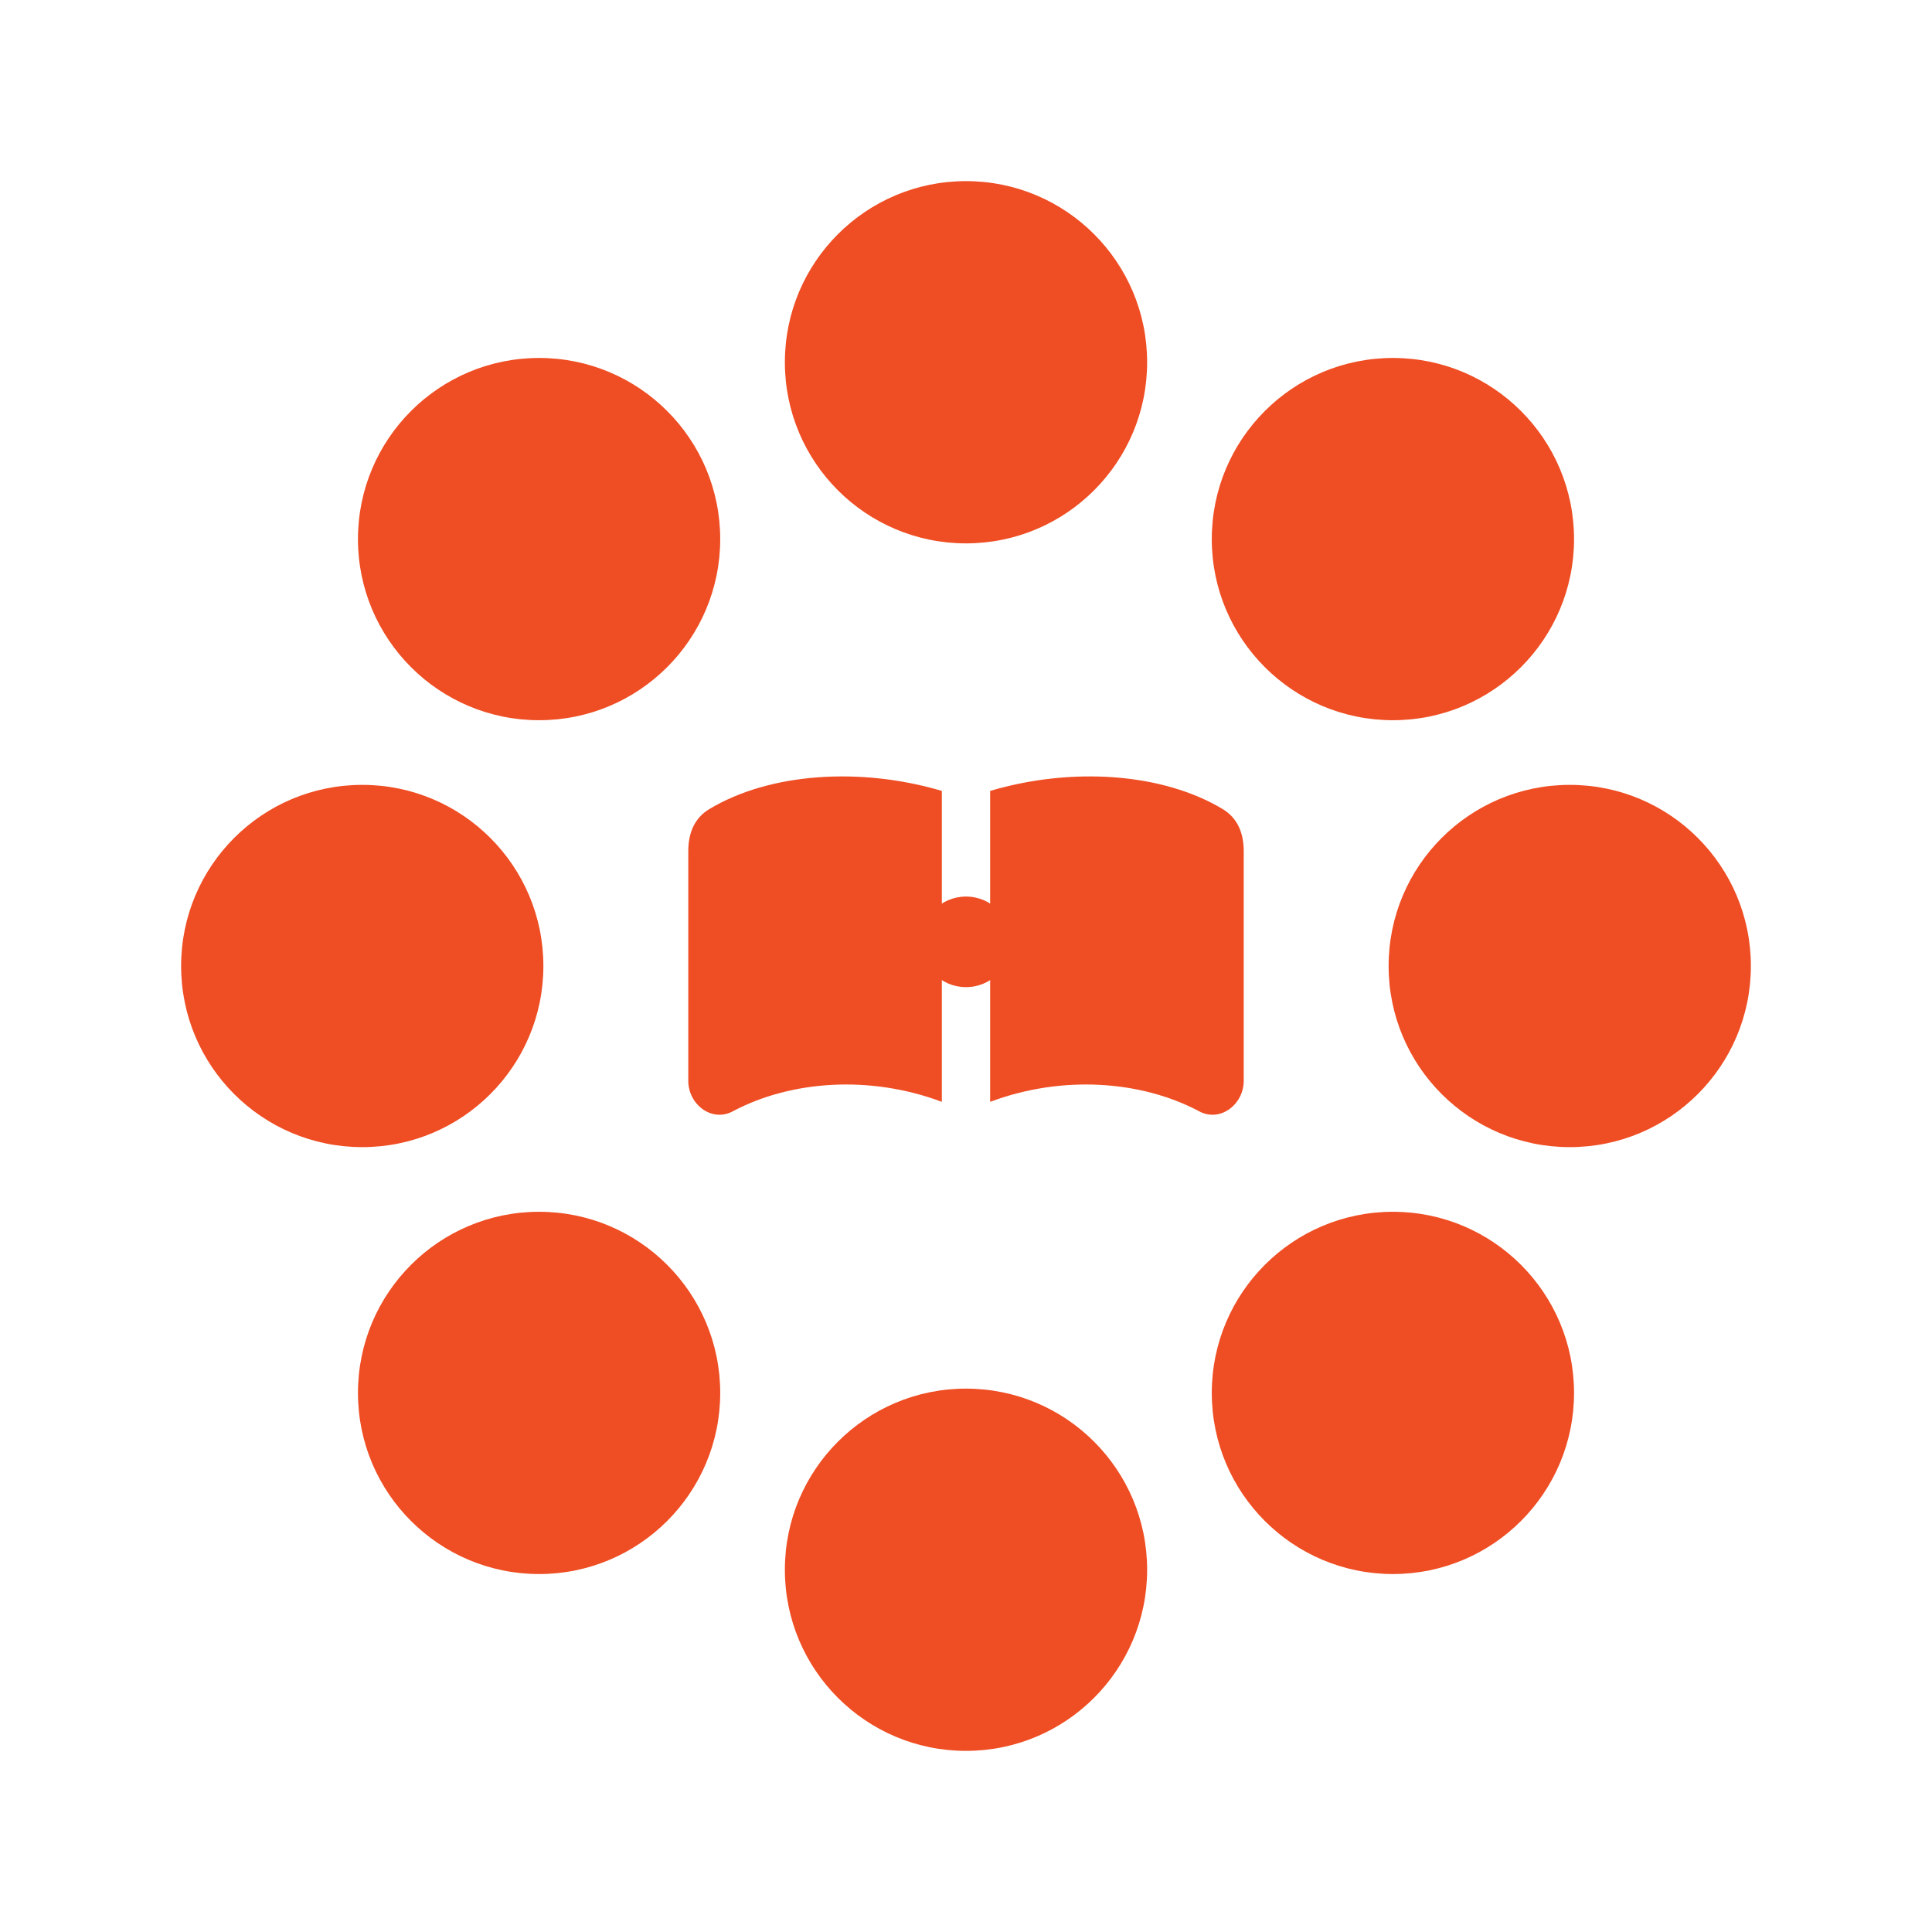
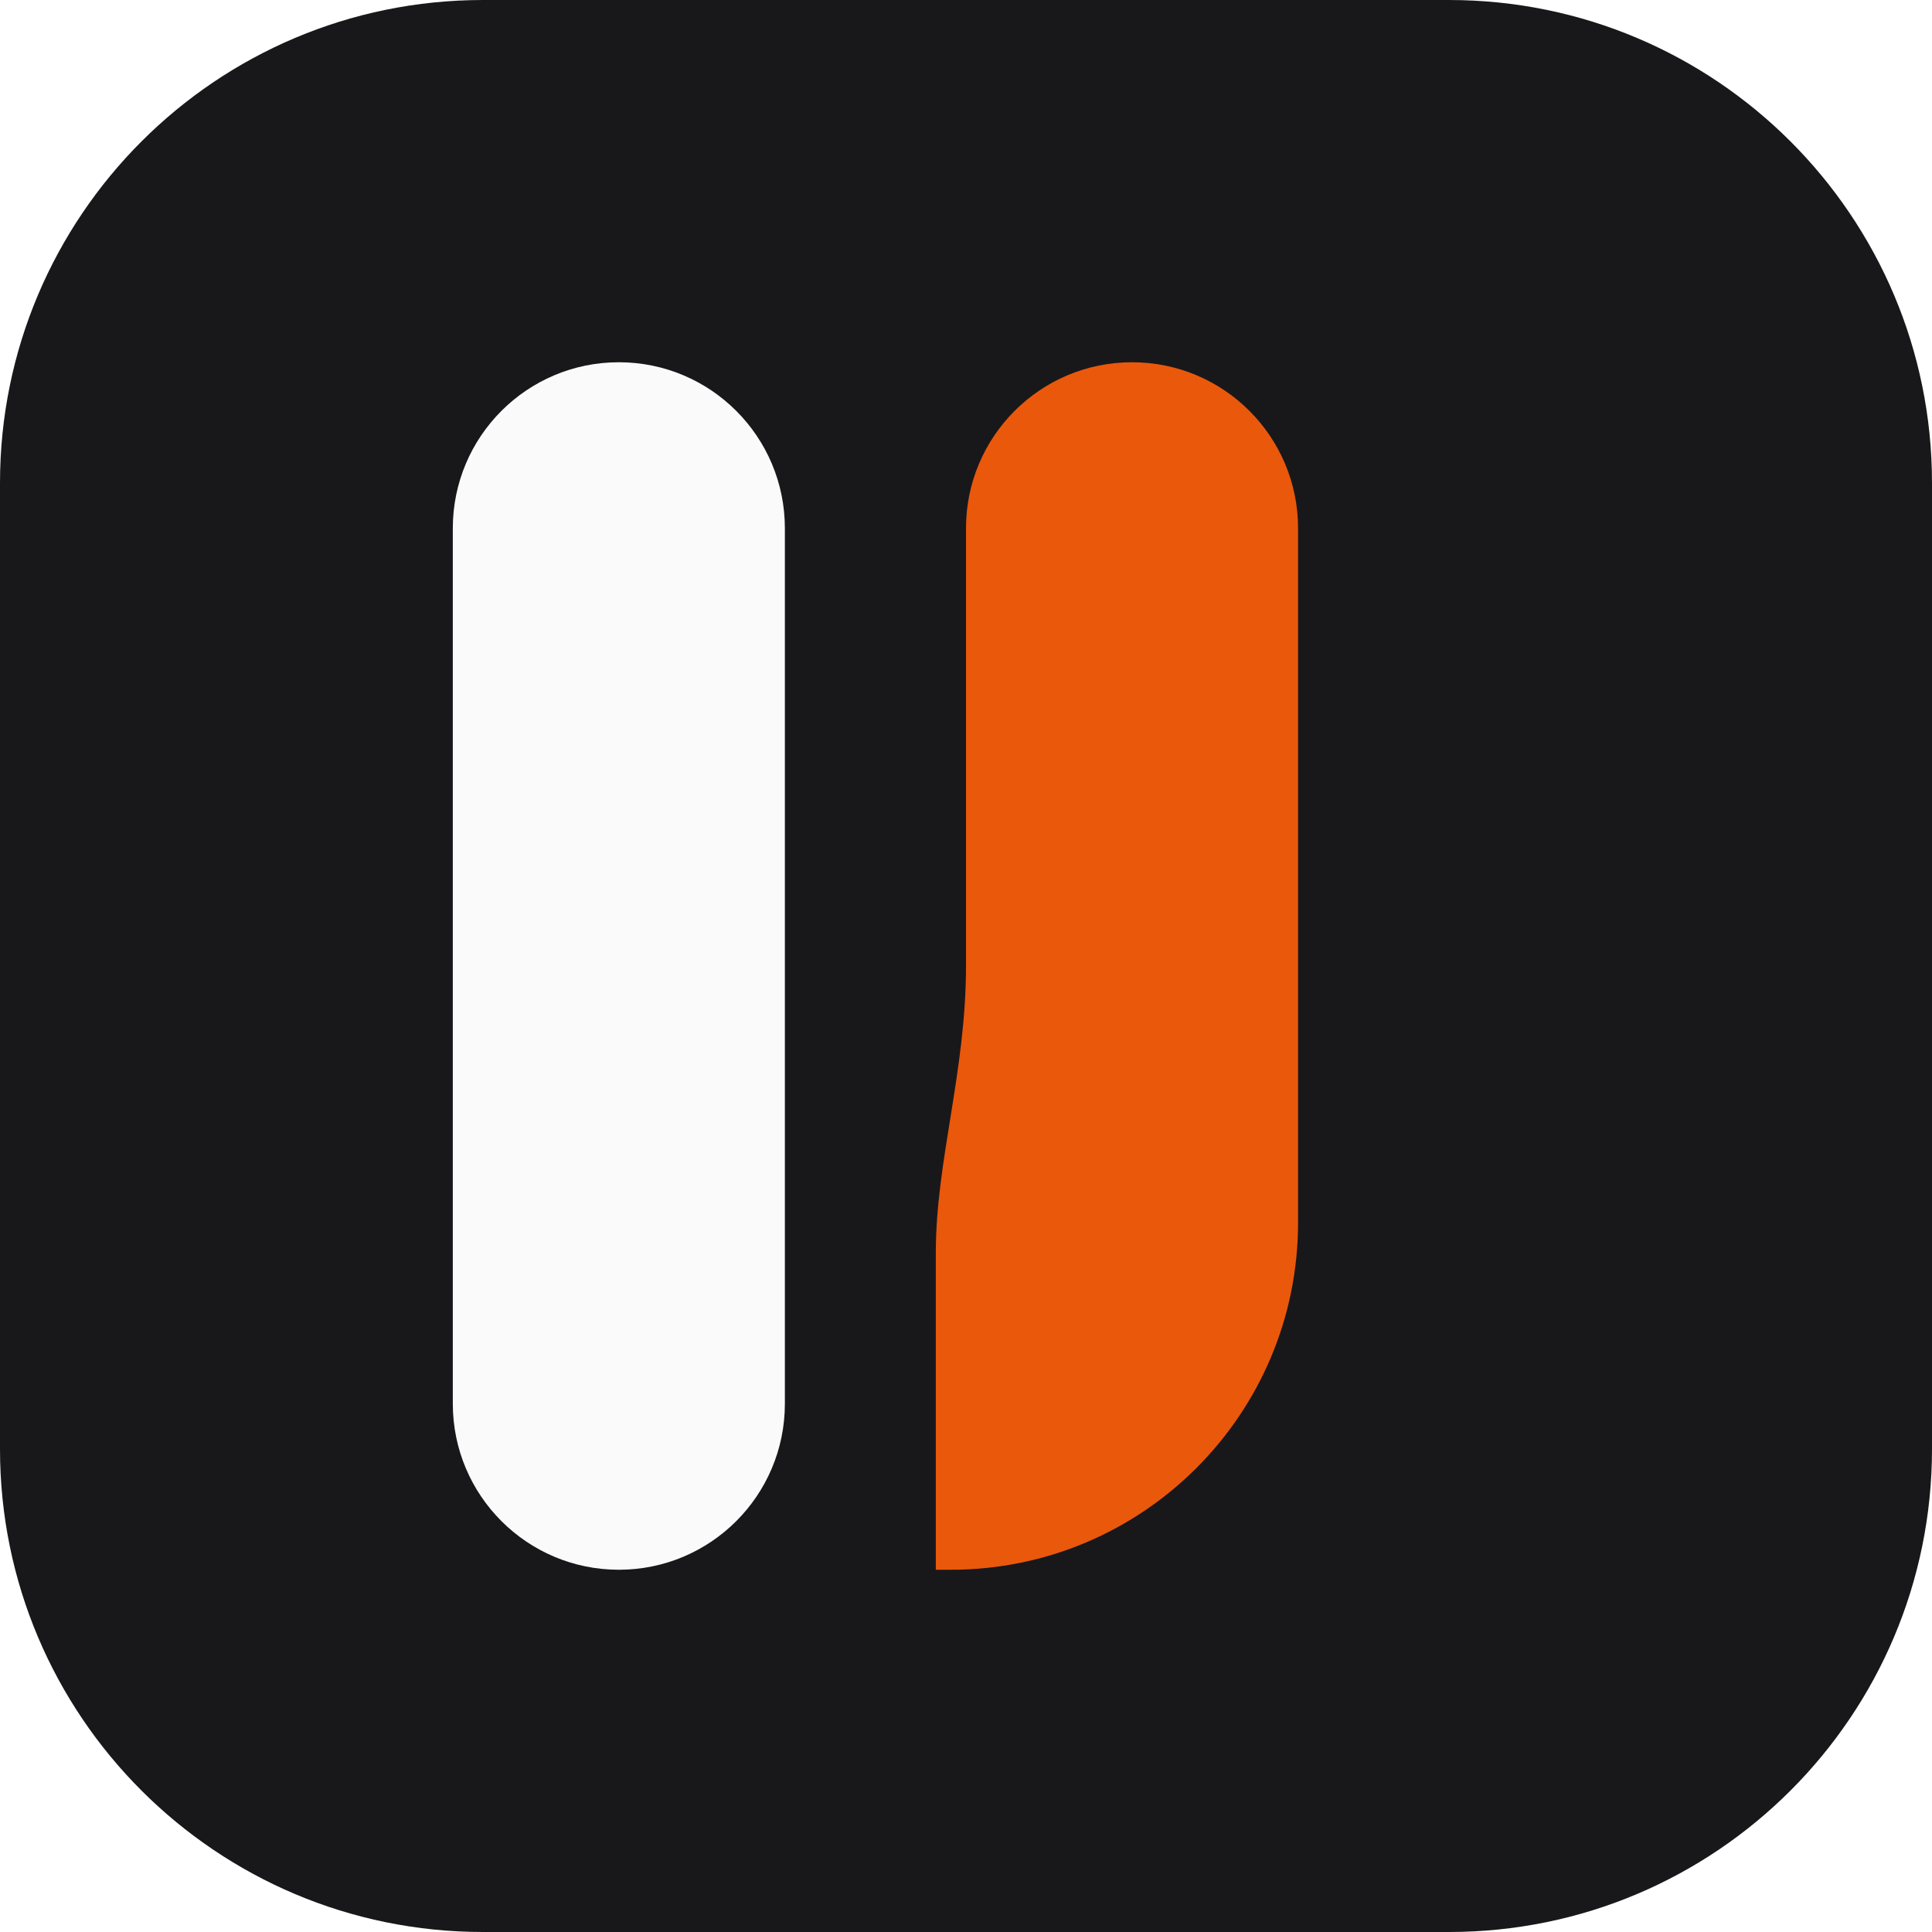
- <svg xmlns="http://www.w3.org/2000/svg" viewBox="0 0 32 32" fill="#ef4d23" aria-label="Lorely Literary Rosette Mark">
-   <circle cx="26" cy="16" r="3" />
-   <circle cx="23.071" cy="23.071" r="3" />
-   <circle cx="16" cy="26" r="3" />
-   <circle cx="8.929" cy="23.071" r="3" />
-   <circle cx="6" cy="16" r="3" />
-   <circle cx="8.929" cy="8.929" r="3" />
-   <circle cx="16" cy="6" r="3" />
-   <circle cx="23.071" cy="8.929" r="3" />
-   <path d="M15.6 13.1 C14.25 12.7 12.75 12.8 11.75 13.4 C11.5 13.55 11.4 13.8 11.4 14.1 L11.4 17.9 C11.4 18.3 11.8 18.6 12.15 18.4 C13.1 17.9 14.4 17.8 15.6 18.25 Z" />
-   <path d="M16.4 13.1 C17.75 12.7 19.25 12.8 20.25 13.4 C20.5 13.55 20.6 13.8 20.6 14.1 L20.6 17.9 C20.6 18.3 20.2 18.6 19.85 18.4 C18.9 17.9 17.6 17.8 16.4 18.25 Z" />
-   <circle cx="16" cy="15.6" r="0.75" />
+ <svg xmlns="http://www.w3.org/2000/svg" width="64" height="64" viewBox="0 0 64 64" fill="none">
+   <rect width="64" height="64" rx="16" fill="#18181B" />
+   <rect x="15" y="12" width="11" height="40" rx="5.5" fill="#FAFAFA" />
+   <path d="M32 17.5C32 14.462 34.462 12 37.5 12C40.538 12 43 14.462 43 17.5V40.5C43 46.851 37.851 52 31.5 52H31V41.5C31 38.462 32 35.5 32 32V17.5Z" fill="#EA580C" />
</svg>
